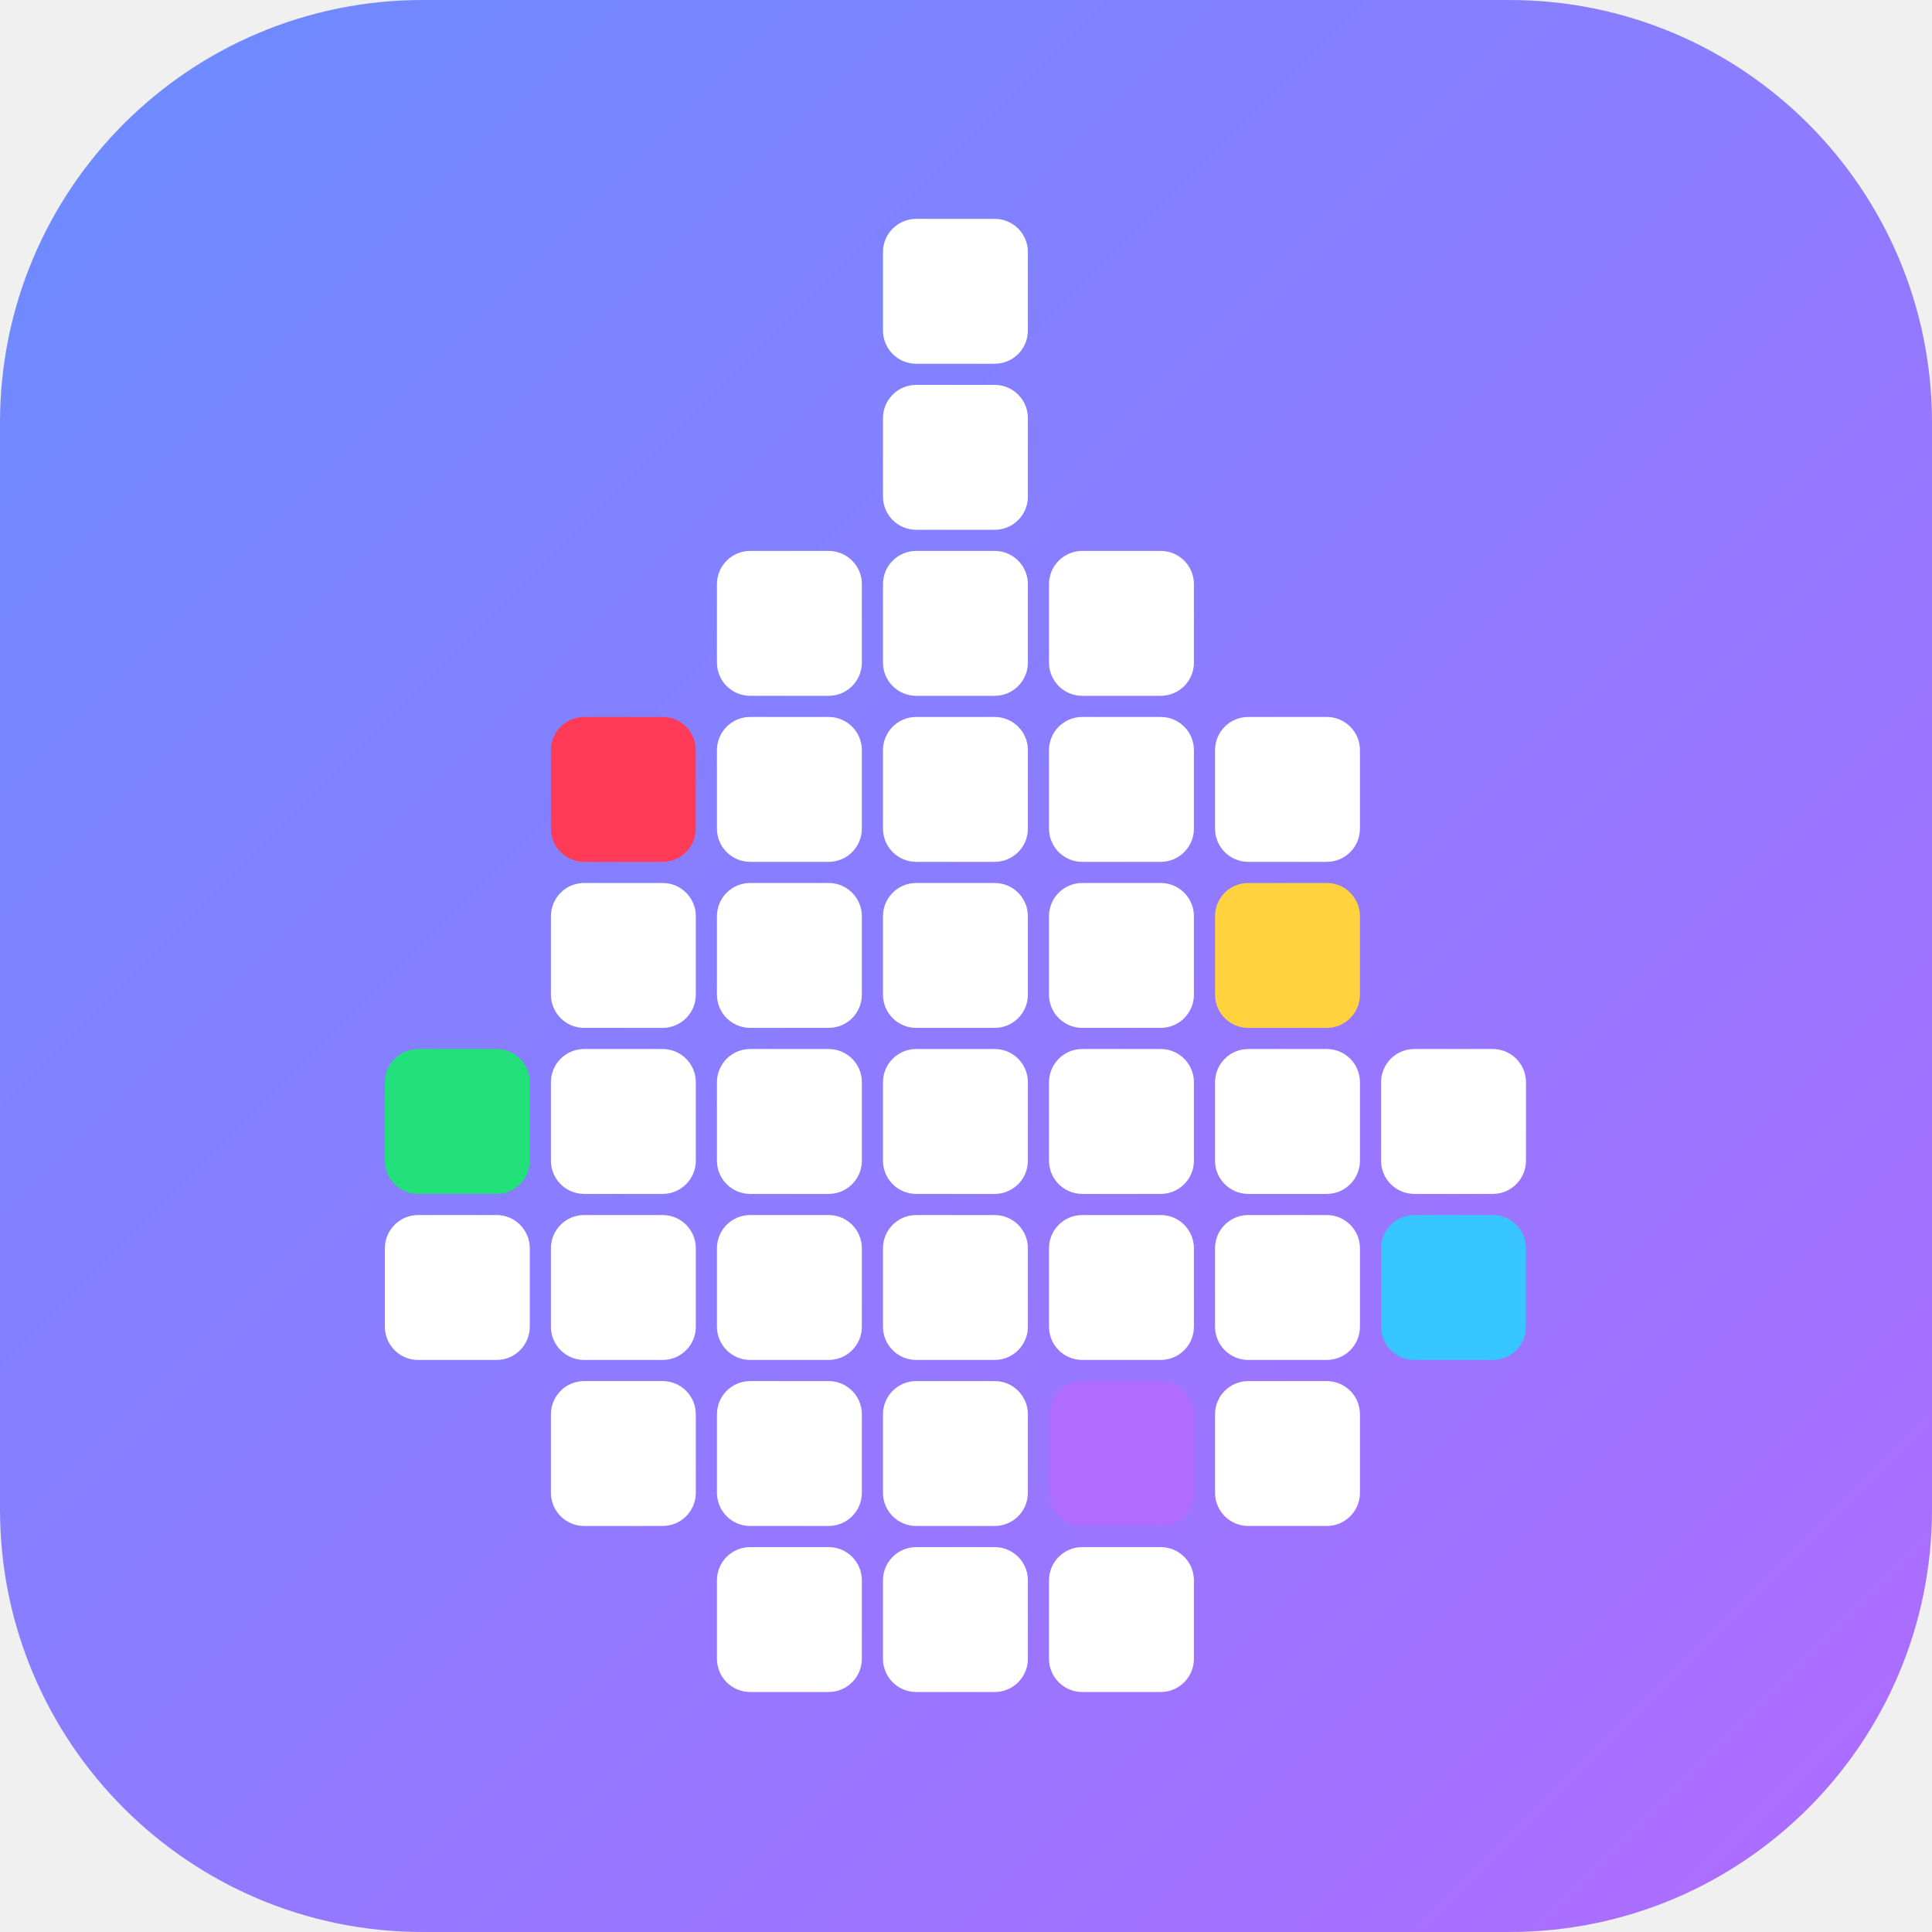
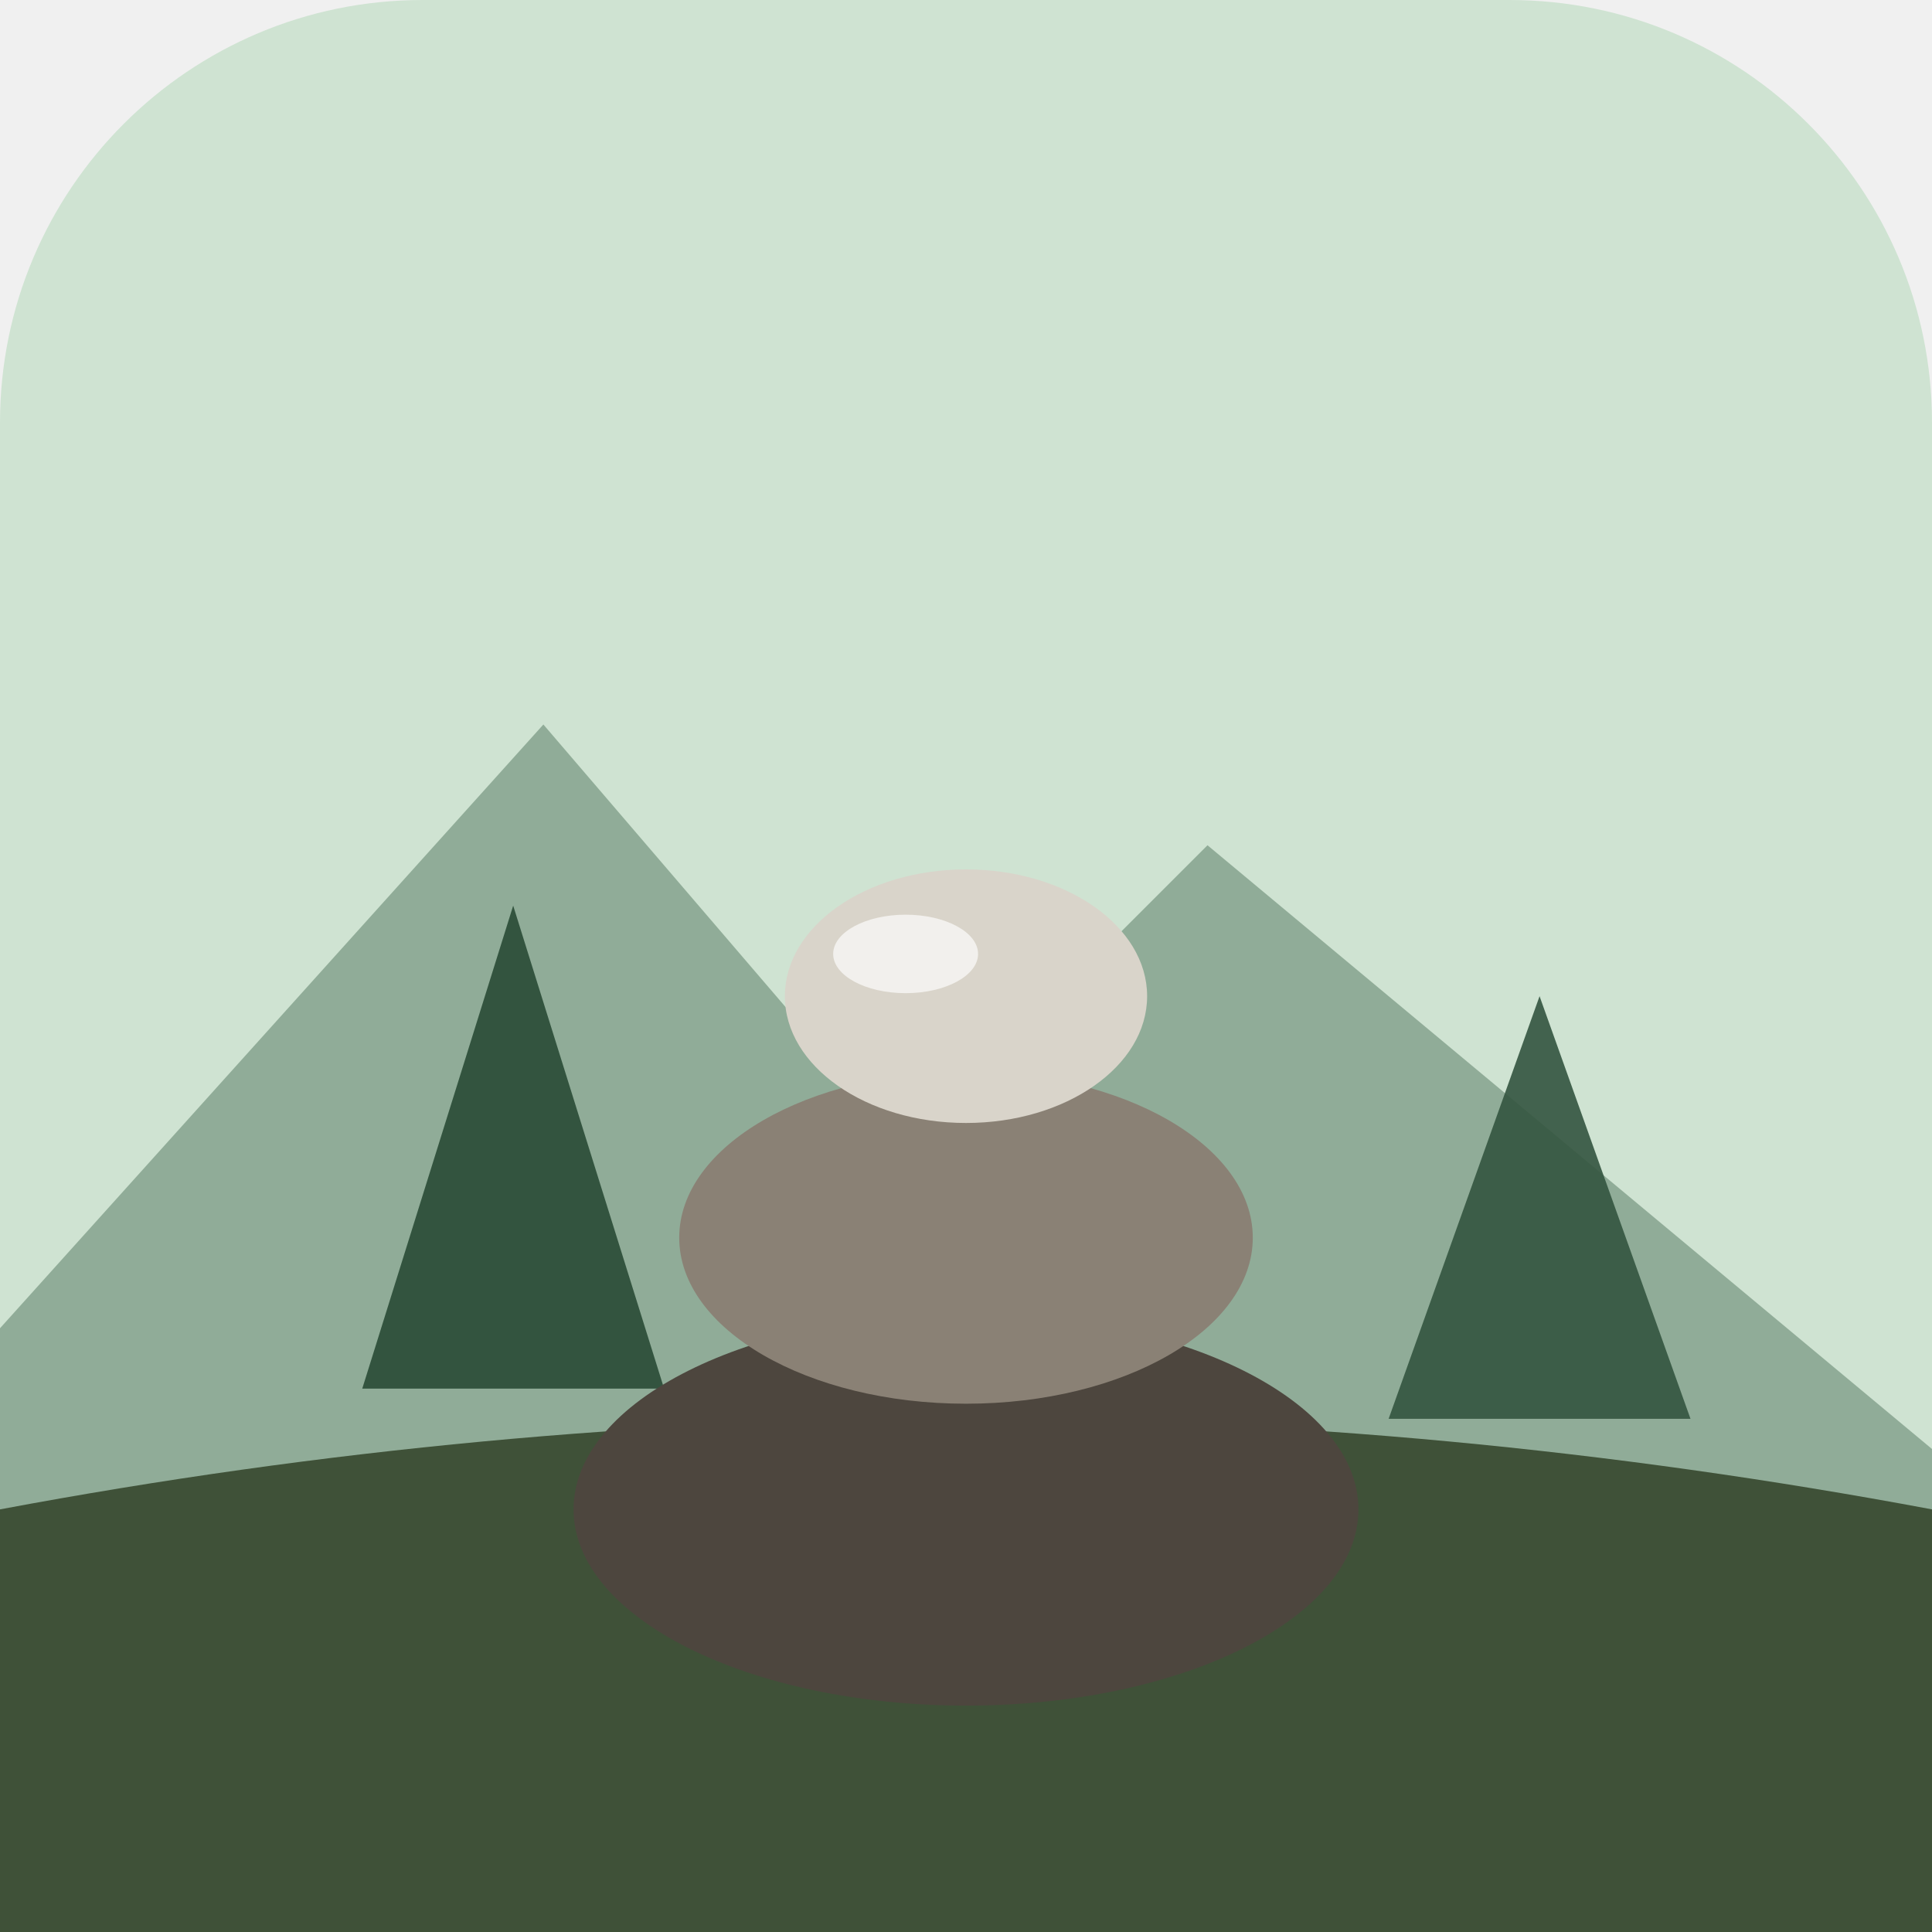
- <svg xmlns="http://www.w3.org/2000/svg" width="64" height="64" viewBox="0 0 64 64" role="img" aria-label="PixelDrop">
-   <defs>
-     <linearGradient id="pdLogoGrad" x1="0" y1="0" x2="1" y2="1">
-       <stop offset="0" stop-color="#6b8cff" />
-       <stop offset="1" stop-color="#b06bff" />
-     </linearGradient>
-   </defs>
-   <rect width="64" height="64" rx="14" fill="url(#pdLogoGrad)" />
-   <rect x="29.25" y="7.25" width="4.8" height="4.8" rx="1.1" fill="#ffffff" />
-   <rect x="29.25" y="12.75" width="4.8" height="4.8" rx="1.1" fill="#ffffff" />
-   <rect x="23.75" y="18.25" width="4.8" height="4.8" rx="1.1" fill="#ffffff" />
-   <rect x="29.25" y="18.25" width="4.8" height="4.8" rx="1.1" fill="#ffffff" />
-   <rect x="34.75" y="18.25" width="4.8" height="4.8" rx="1.1" fill="#ffffff" />
-   <rect x="18.25" y="23.75" width="4.8" height="4.8" rx="1.1" fill="#ff3b57" />
-   <rect x="23.75" y="23.75" width="4.8" height="4.8" rx="1.1" fill="#ffffff" />
-   <rect x="29.25" y="23.75" width="4.8" height="4.8" rx="1.1" fill="#ffffff" />
-   <rect x="34.75" y="23.75" width="4.8" height="4.8" rx="1.1" fill="#ffffff" />
-   <rect x="40.25" y="23.75" width="4.8" height="4.8" rx="1.1" fill="#ffffff" />
-   <rect x="18.25" y="29.25" width="4.8" height="4.8" rx="1.1" fill="#ffffff" />
-   <rect x="23.75" y="29.25" width="4.8" height="4.8" rx="1.1" fill="#ffffff" />
-   <rect x="29.25" y="29.25" width="4.8" height="4.8" rx="1.1" fill="#ffffff" />
-   <rect x="34.75" y="29.25" width="4.8" height="4.8" rx="1.1" fill="#ffffff" />
-   <rect x="40.25" y="29.25" width="4.8" height="4.8" rx="1.1" fill="#ffd23e" />
-   <rect x="12.75" y="34.75" width="4.8" height="4.8" rx="1.1" fill="#22e07a" />
-   <rect x="18.25" y="34.75" width="4.8" height="4.8" rx="1.1" fill="#ffffff" />
-   <rect x="23.75" y="34.75" width="4.8" height="4.8" rx="1.1" fill="#ffffff" />
-   <rect x="29.25" y="34.75" width="4.8" height="4.8" rx="1.1" fill="#ffffff" />
-   <rect x="34.75" y="34.75" width="4.8" height="4.8" rx="1.1" fill="#ffffff" />
-   <rect x="40.25" y="34.75" width="4.8" height="4.8" rx="1.1" fill="#ffffff" />
-   <rect x="45.75" y="34.75" width="4.8" height="4.8" rx="1.1" fill="#ffffff" />
-   <rect x="12.75" y="40.25" width="4.8" height="4.8" rx="1.1" fill="#ffffff" />
-   <rect x="18.25" y="40.25" width="4.8" height="4.8" rx="1.1" fill="#ffffff" />
-   <rect x="23.75" y="40.25" width="4.8" height="4.8" rx="1.1" fill="#ffffff" />
-   <rect x="29.25" y="40.25" width="4.8" height="4.8" rx="1.1" fill="#ffffff" />
-   <rect x="34.75" y="40.25" width="4.8" height="4.8" rx="1.1" fill="#ffffff" />
-   <rect x="40.25" y="40.25" width="4.8" height="4.8" rx="1.1" fill="#ffffff" />
-   <rect x="45.75" y="40.25" width="4.8" height="4.8" rx="1.1" fill="#37c6ff" />
-   <rect x="18.25" y="45.75" width="4.8" height="4.8" rx="1.1" fill="#ffffff" />
-   <rect x="23.75" y="45.75" width="4.8" height="4.8" rx="1.1" fill="#ffffff" />
-   <rect x="29.25" y="45.75" width="4.8" height="4.8" rx="1.1" fill="#ffffff" />
-   <rect x="34.75" y="45.75" width="4.8" height="4.8" rx="1.1" fill="#b06bff" />
-   <rect x="40.25" y="45.75" width="4.8" height="4.8" rx="1.1" fill="#ffffff" />
-   <rect x="23.75" y="51.25" width="4.8" height="4.8" rx="1.1" fill="#ffffff" />
-   <rect x="29.25" y="51.25" width="4.8" height="4.8" rx="1.1" fill="#ffffff" />
-   <rect x="34.75" y="51.25" width="4.8" height="4.8" rx="1.1" fill="#ffffff" />
+ <svg xmlns="http://www.w3.org/2000/svg" width="64" height="64" viewBox="0 0 64 64" role="img" aria-label="PebbleDrop">
+   <rect width="64" height="64" rx="14" fill="#cfe3d2" />
+   <path d="M0 44 L18 24 L30 38 L40 28 L64 48 L64 64 L0 64 Z" fill="#5d7f68" opacity="0.55" />
+   <path d="M12 46 L17 30 L22 46 Z" fill="#33543f" />
+   <path d="M46 47 L51 33 L56 47 Z" fill="#33543f" opacity="0.9" />
+   <path d="M0 50 Q32 44 64 50 L64 64 L0 64 Z" fill="#3f5138" />
+   <ellipse cx="32" cy="50" rx="13" ry="6.5" fill="#4d463e" />
+   <ellipse cx="32" cy="41" rx="9.5" ry="5.5" fill="#8a8175" />
+   <ellipse cx="32" cy="33" rx="6" ry="4.2" fill="#d9d4ca" />
+   <ellipse cx="30" cy="31.6" rx="2.4" ry="1.3" fill="#ffffff" opacity="0.65" />
</svg>
